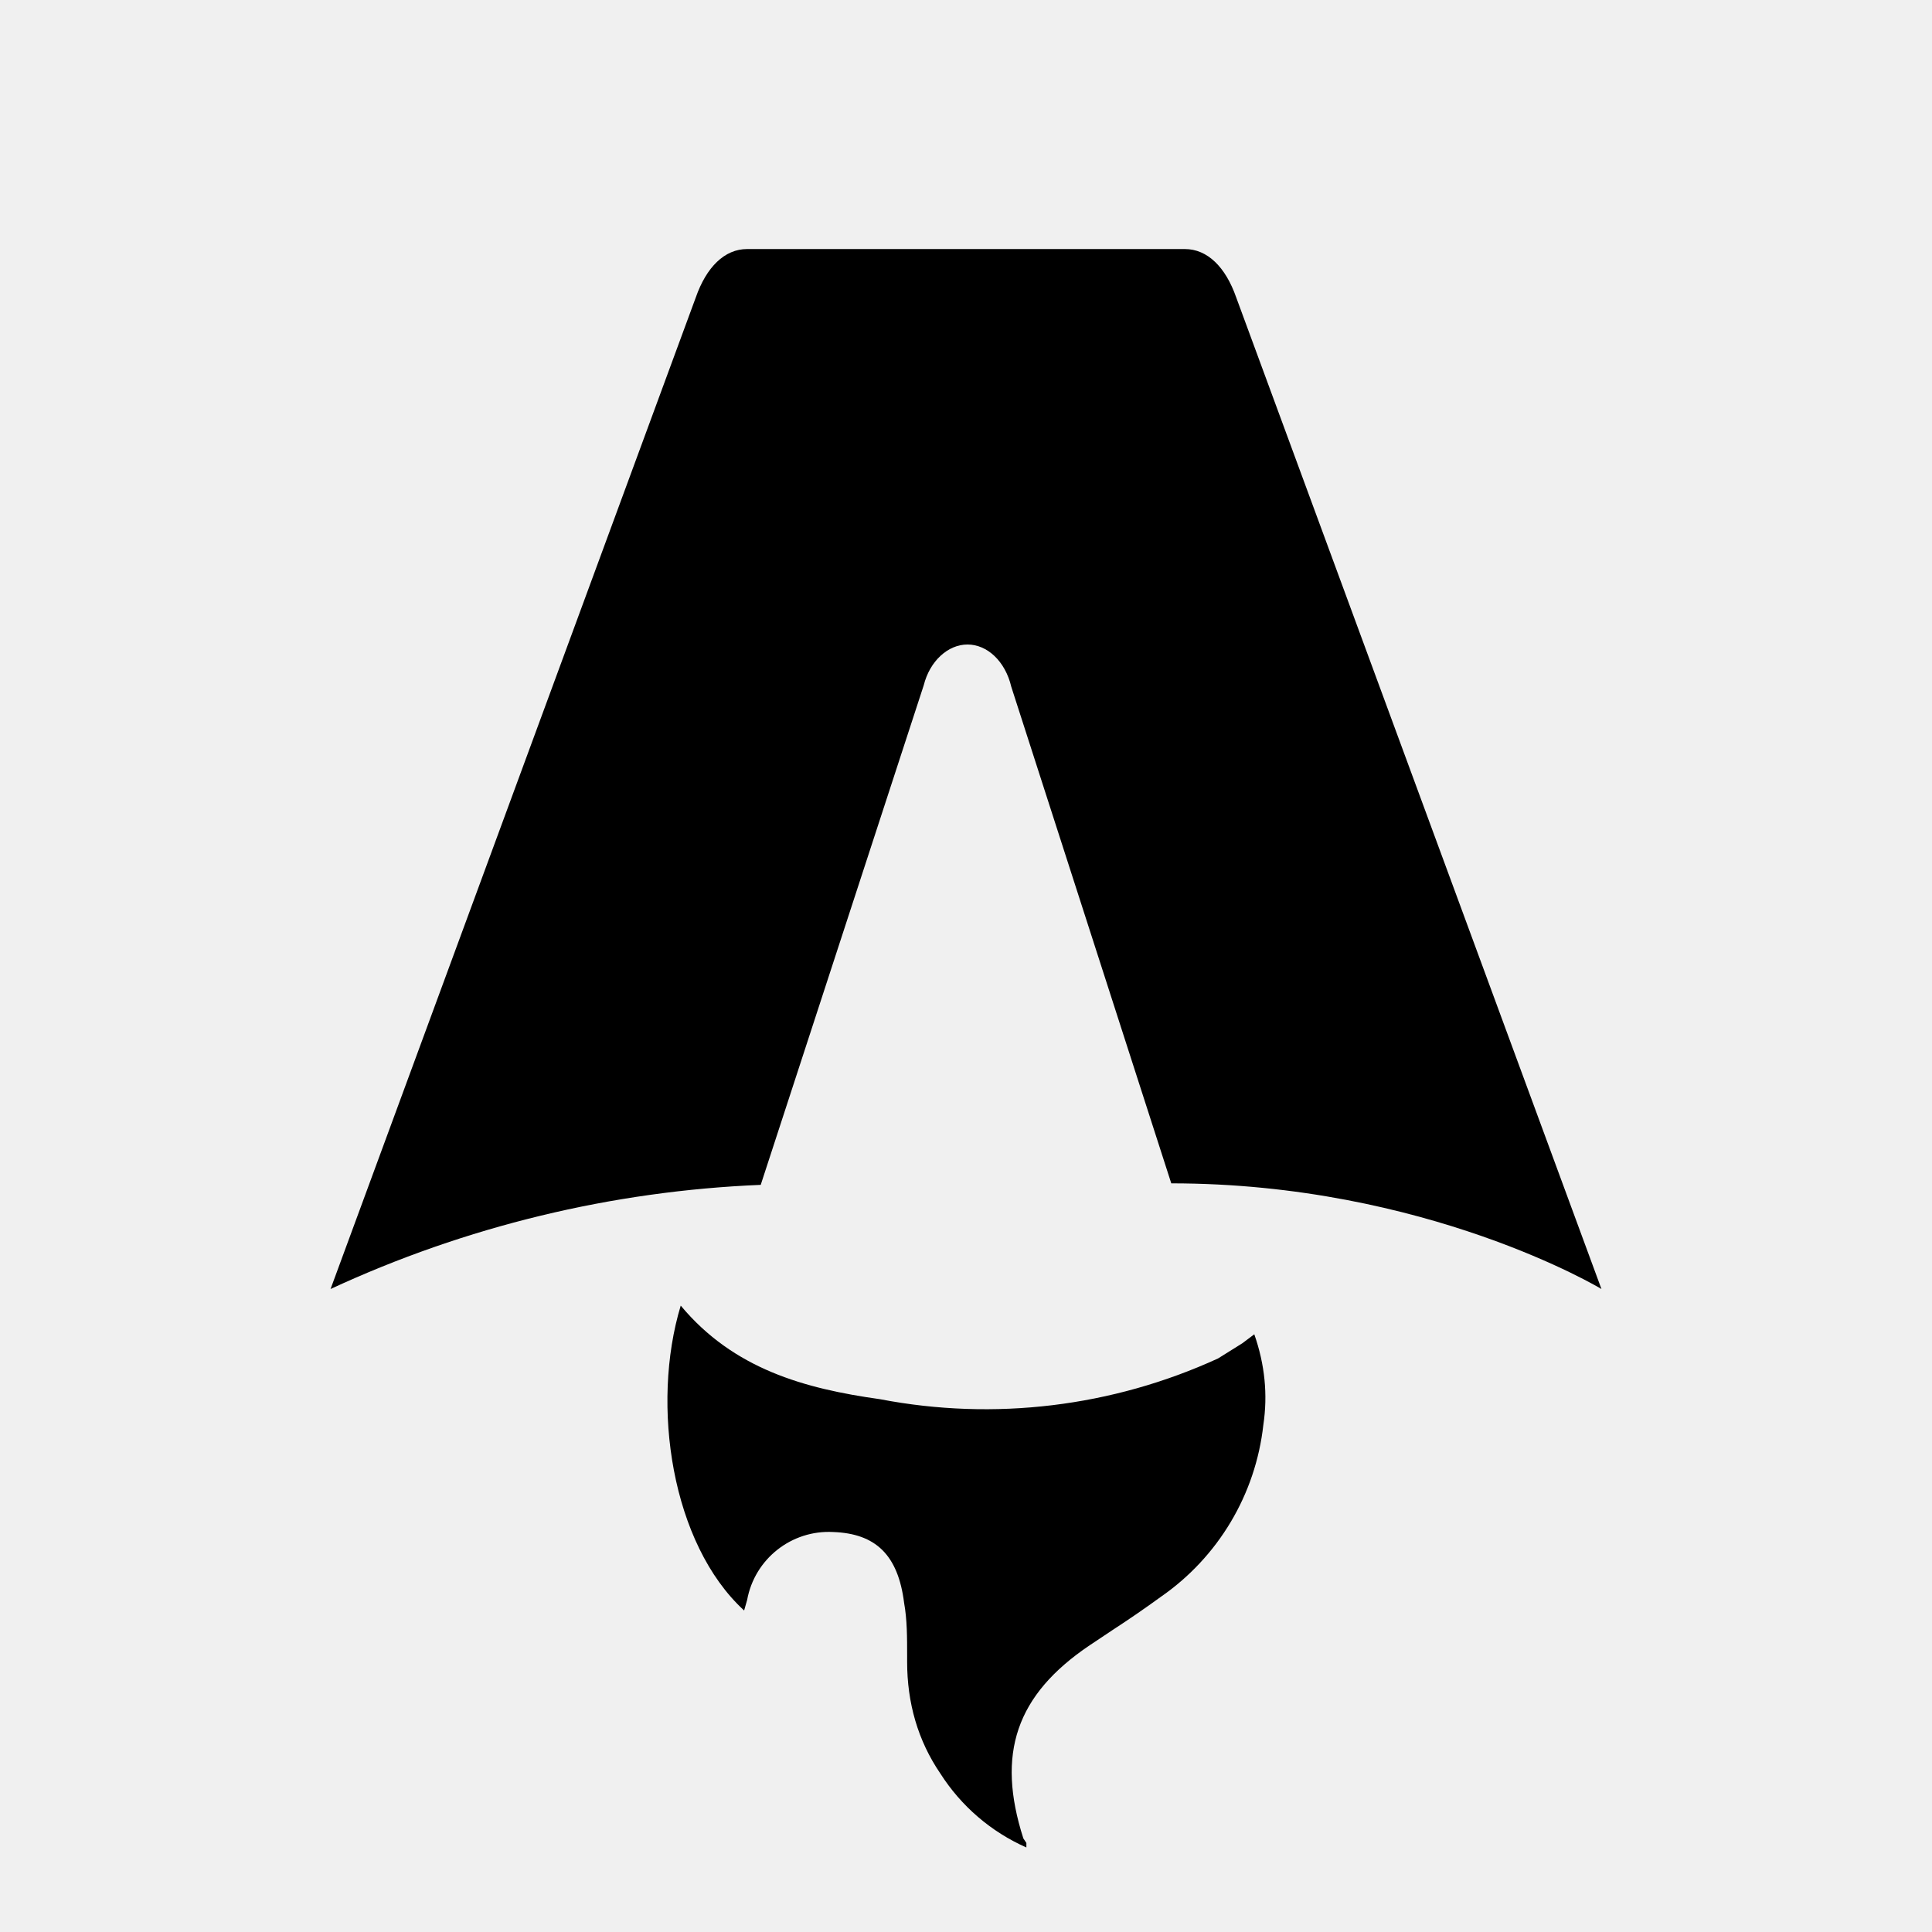
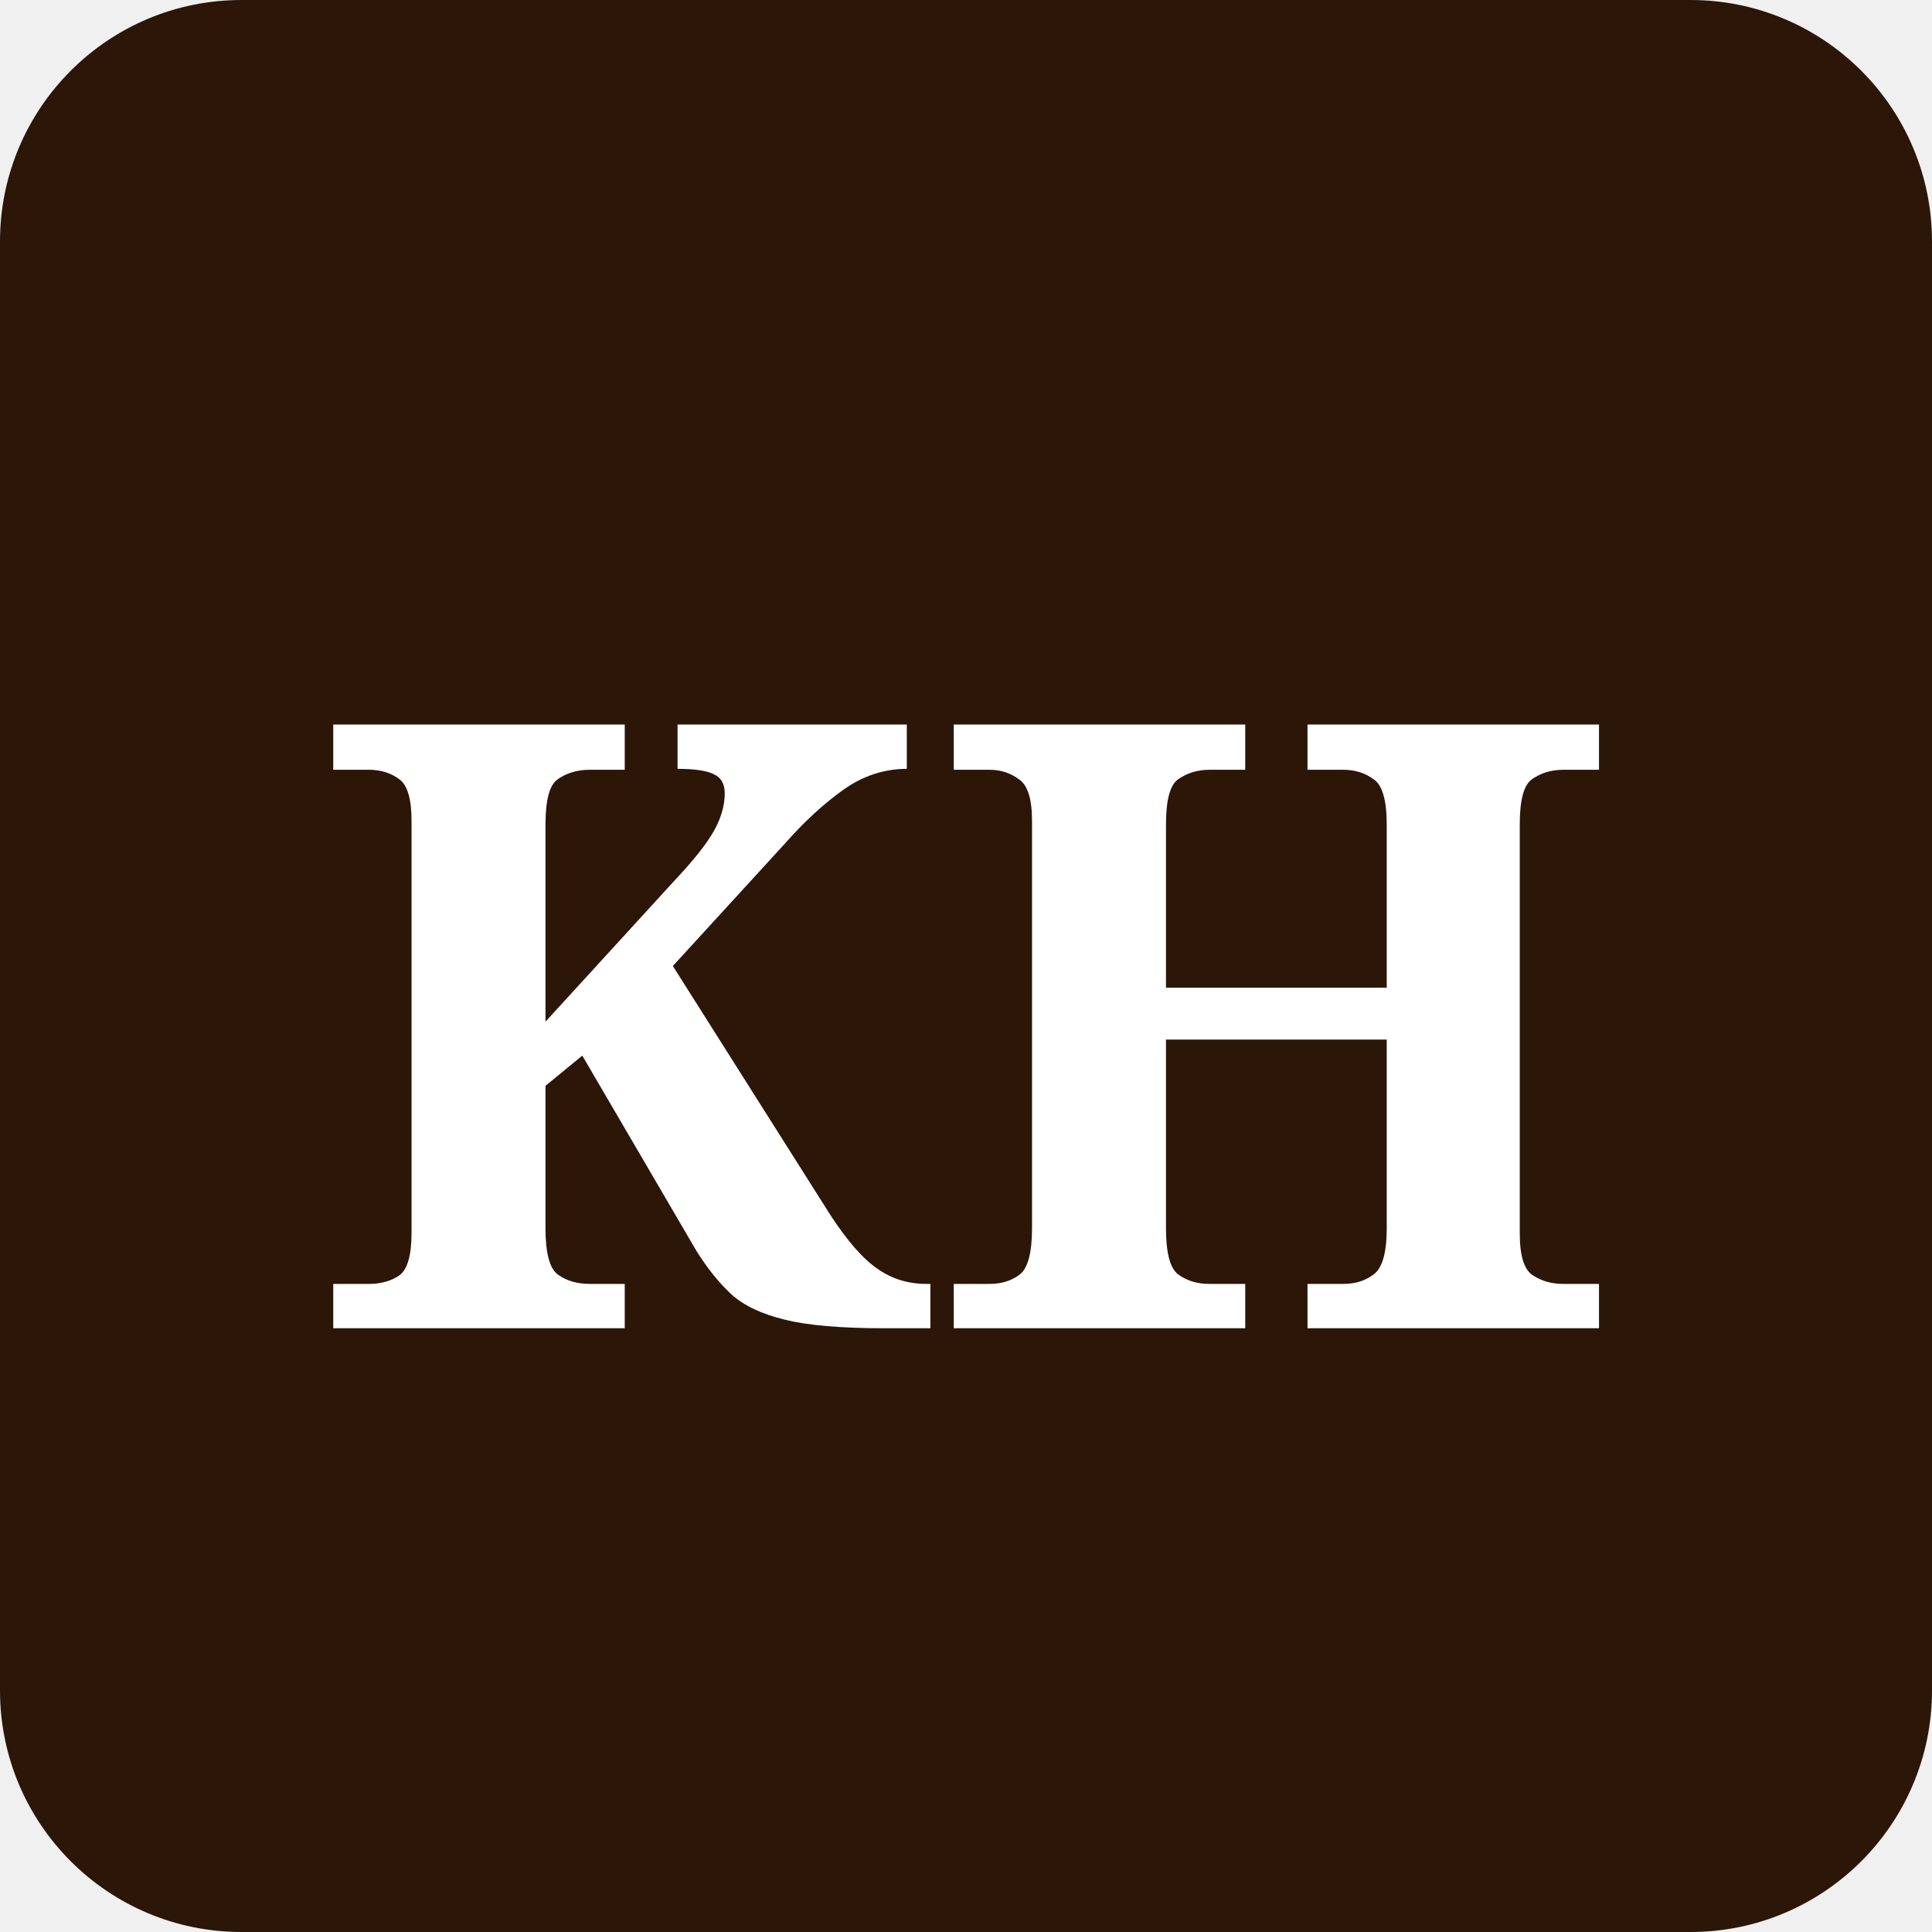
- <svg xmlns="http://www.w3.org/2000/svg" fill="none" viewBox="0 0 128 128">
-   <path d="M50.4 78.5a75.1 75.1 0 0 0-28.5 6.9l24.2-65.7c.7-2 1.9-3.2 3.4-3.2h29c1.5 0 2.7 1.2 3.4 3.2l24.2 65.7s-11.6-7-28.5-7L67 45.5c-.4-1.7-1.6-2.8-2.9-2.8-1.3 0-2.5 1.1-2.9 2.7L50.4 78.5Zm-1.1 28.2Zm-4.2-20.2c-2 6.6-.6 15.8 4.2 20.2a17.5 17.5 0 0 1 .2-.7 5.5 5.5 0 0 1 5.7-4.5c2.8.1 4.3 1.5 4.7 4.7.2 1.1.2 2.3.2 3.5v.4c0 2.7.7 5.2 2.2 7.4a13 13 0 0 0 5.7 4.9v-.3l-.2-.3c-1.8-5.6-.5-9.5 4.4-12.8l1.5-1a73 73 0 0 0 3.2-2.2 16 16 0 0 0 6.8-11.4c.3-2 .1-4-.6-6l-.8.6-1.6 1a37 37 0 0 1-22.4 2.7c-5-.7-9.7-2-13.2-6.2Z" />
-   <style>
-         path { fill: #000; }
-         @media (prefers-color-scheme: dark) {
-             path { fill: #FFF; }
-         }
-     </style>
+ <svg xmlns="http://www.w3.org/2000/svg" viewBox="0 0 32 32">
+   <rect width="32" height="32" rx="4" fill="#2c1608" />
+   <text x="16" y="22" text-anchor="middle" font-family="serif" font-size="14" font-weight="bold" fill="#fff">KH</text>
</svg>
